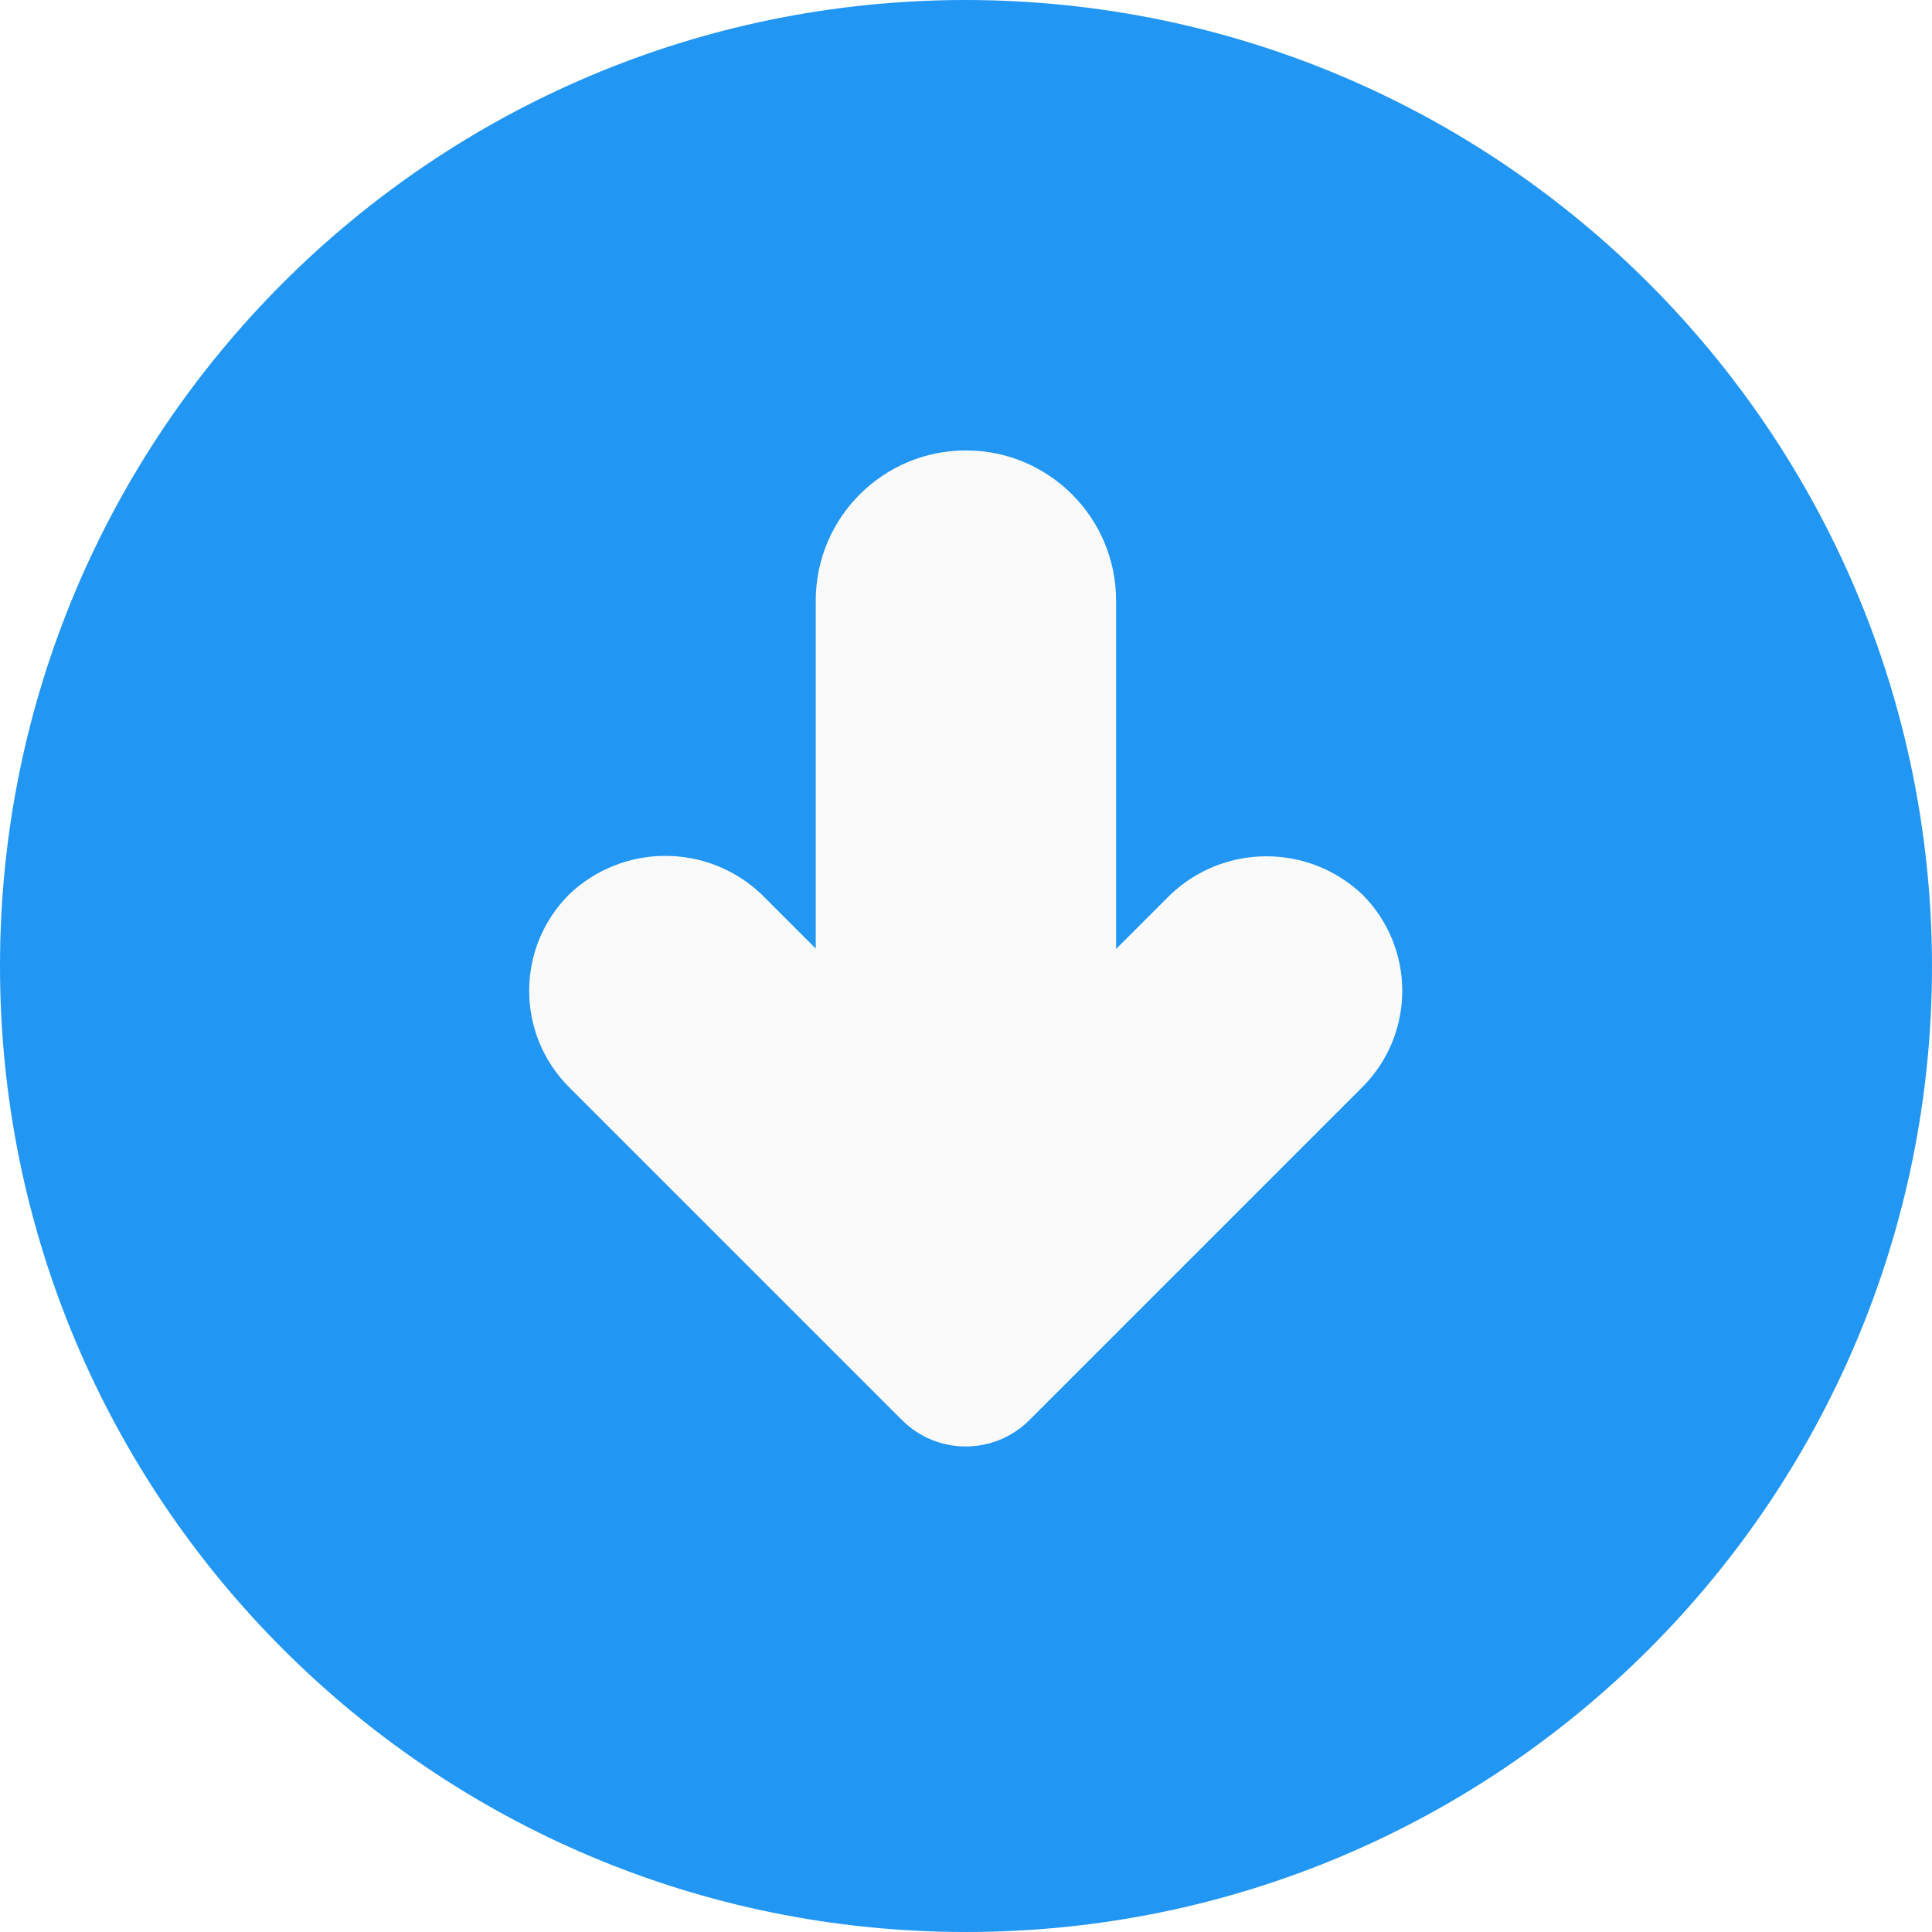
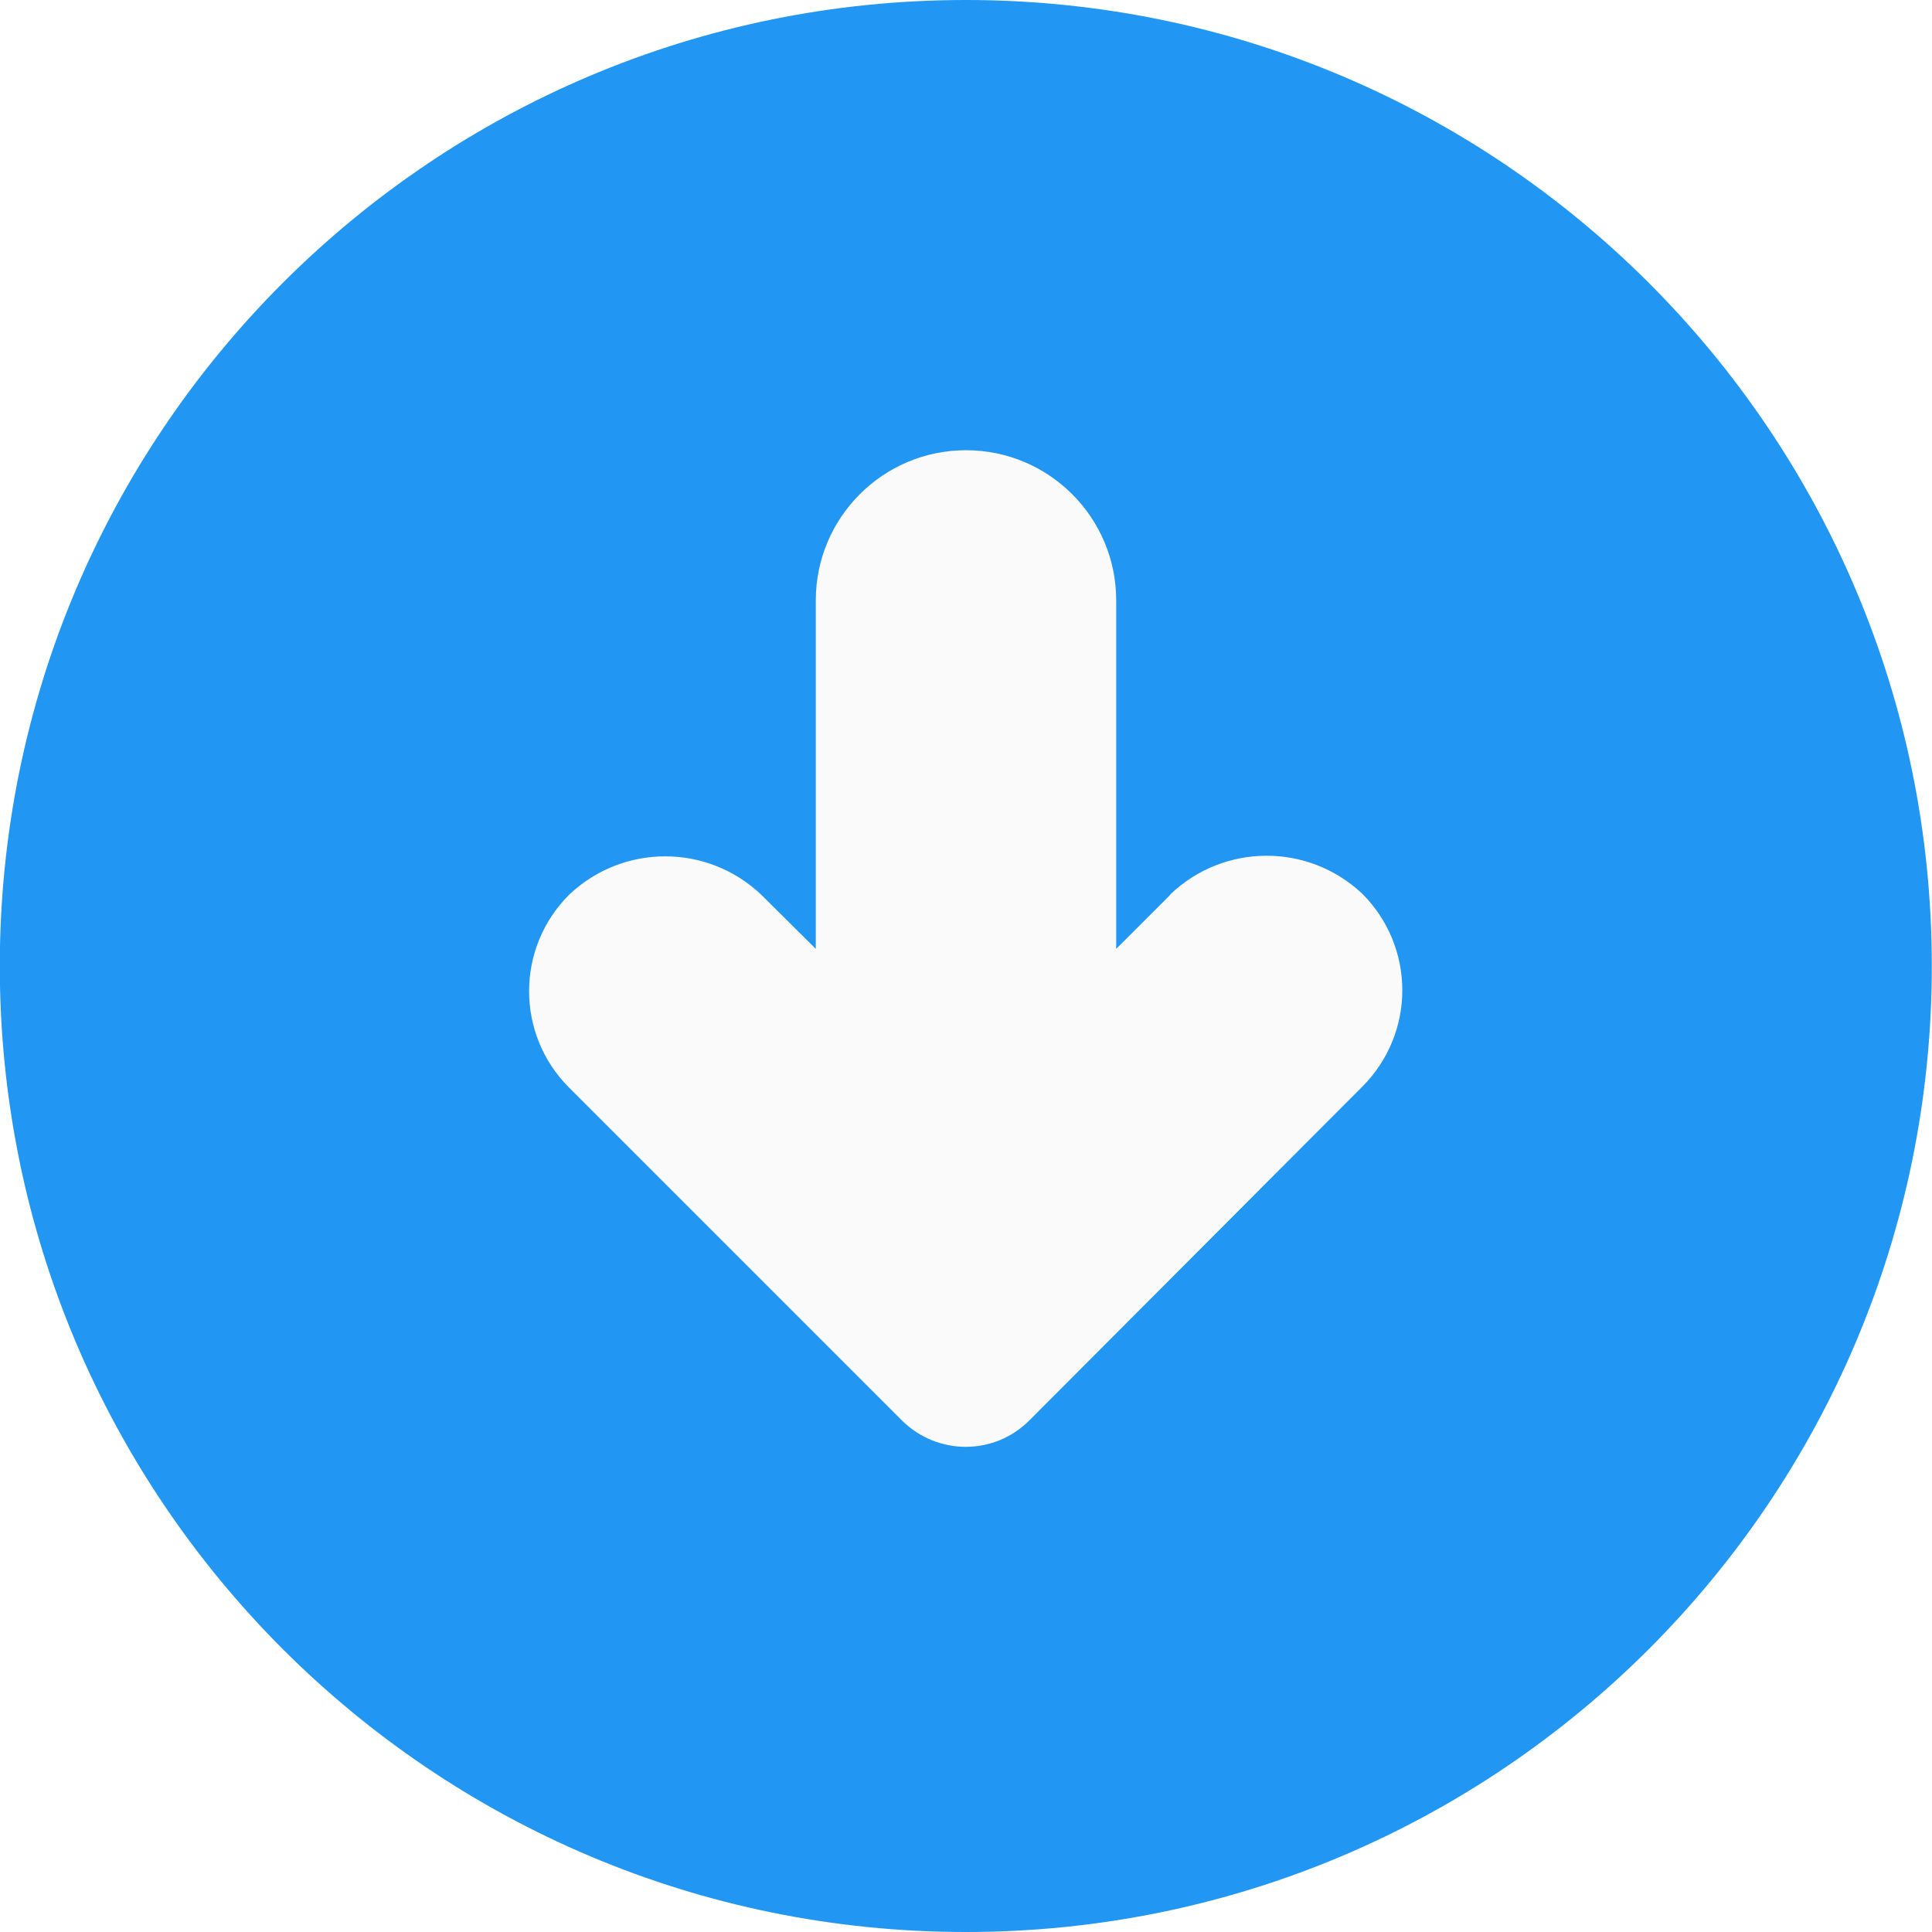
- <svg xmlns="http://www.w3.org/2000/svg" version="1.1" id="Capa_1" x="0px" y="0px" viewBox="0 0 490.667 490.667" xml:space="preserve">
-   <defs id="defs39" />
-   <path style="fill:#2196F3;" d="M245.333,0C109.839,0,0,109.839,0,245.333s109.839,245.333,245.333,245.333  s245.333-109.839,245.333-245.333C490.514,109.903,380.764,0.153,245.333,0z" id="dl-path2" />
-   <path style="fill:#fafafa;stroke-width:0.715" d="m 297.18,227.283 -13.73,13.73 v -88.48 c 0,-21.063 -17.075,-38.138 -38.138,-38.138 -21.063,0 -38.138,17.075 -38.138,38.138 v 88.373 l -13.73,-13.73 c -13.686,-13.078 -35.237,-13.078 -48.923,0 -13.507,13.511 -13.507,35.412 0,48.923 l 84.559,84.559 c 8.936,8.933 23.42,8.933 32.356,0 l 84.559,-84.559 c 13.507,-13.511 13.507,-35.412 0,-48.923 -13.7,-12.98 -35.174,-12.933 -48.817,0.107 z" id="path4" />
-   <g id="g6" />
-   <g id="g8" />
-   <g id="g10" />
-   <g id="g12" />
-   <g id="g14" />
-   <g id="g16" />
-   <g id="g18" />
-   <g id="g20" />
-   <g id="g22" />
-   <g id="g24" />
-   <g id="g26" />
-   <g id="g28" />
-   <g id="g30" />
-   <g id="g32" />
-   <g id="g34" />
+ <svg xmlns="http://www.w3.org/2000/svg" version="1.1" id="Capa_1" x="0" y="0" viewBox="0 0 490.7 490.7" xml:space="preserve">
+   <path d="M245.3 0a245.3 245.3 0 100 490.7 245.3 245.3 0 000-490.7z" id="dl-path2" fill="#2196f3" />
+   <path d="M297.2 227.3L283.5 241v-88.5a38.1 38.1 0 10-76.3 0V241l-13.8-13.7a35.4 35.4 0 00-48.9 0 34.6 34.6 0 000 48.9l84.6 84.6c9 8.9 23.4 8.9 32.3 0L346 276a34.6 34.6 0 000-49 35.4 35.4 0 00-48.8.2z" id="path4" fill="#fafafa" stroke-width=".7" />
</svg>
